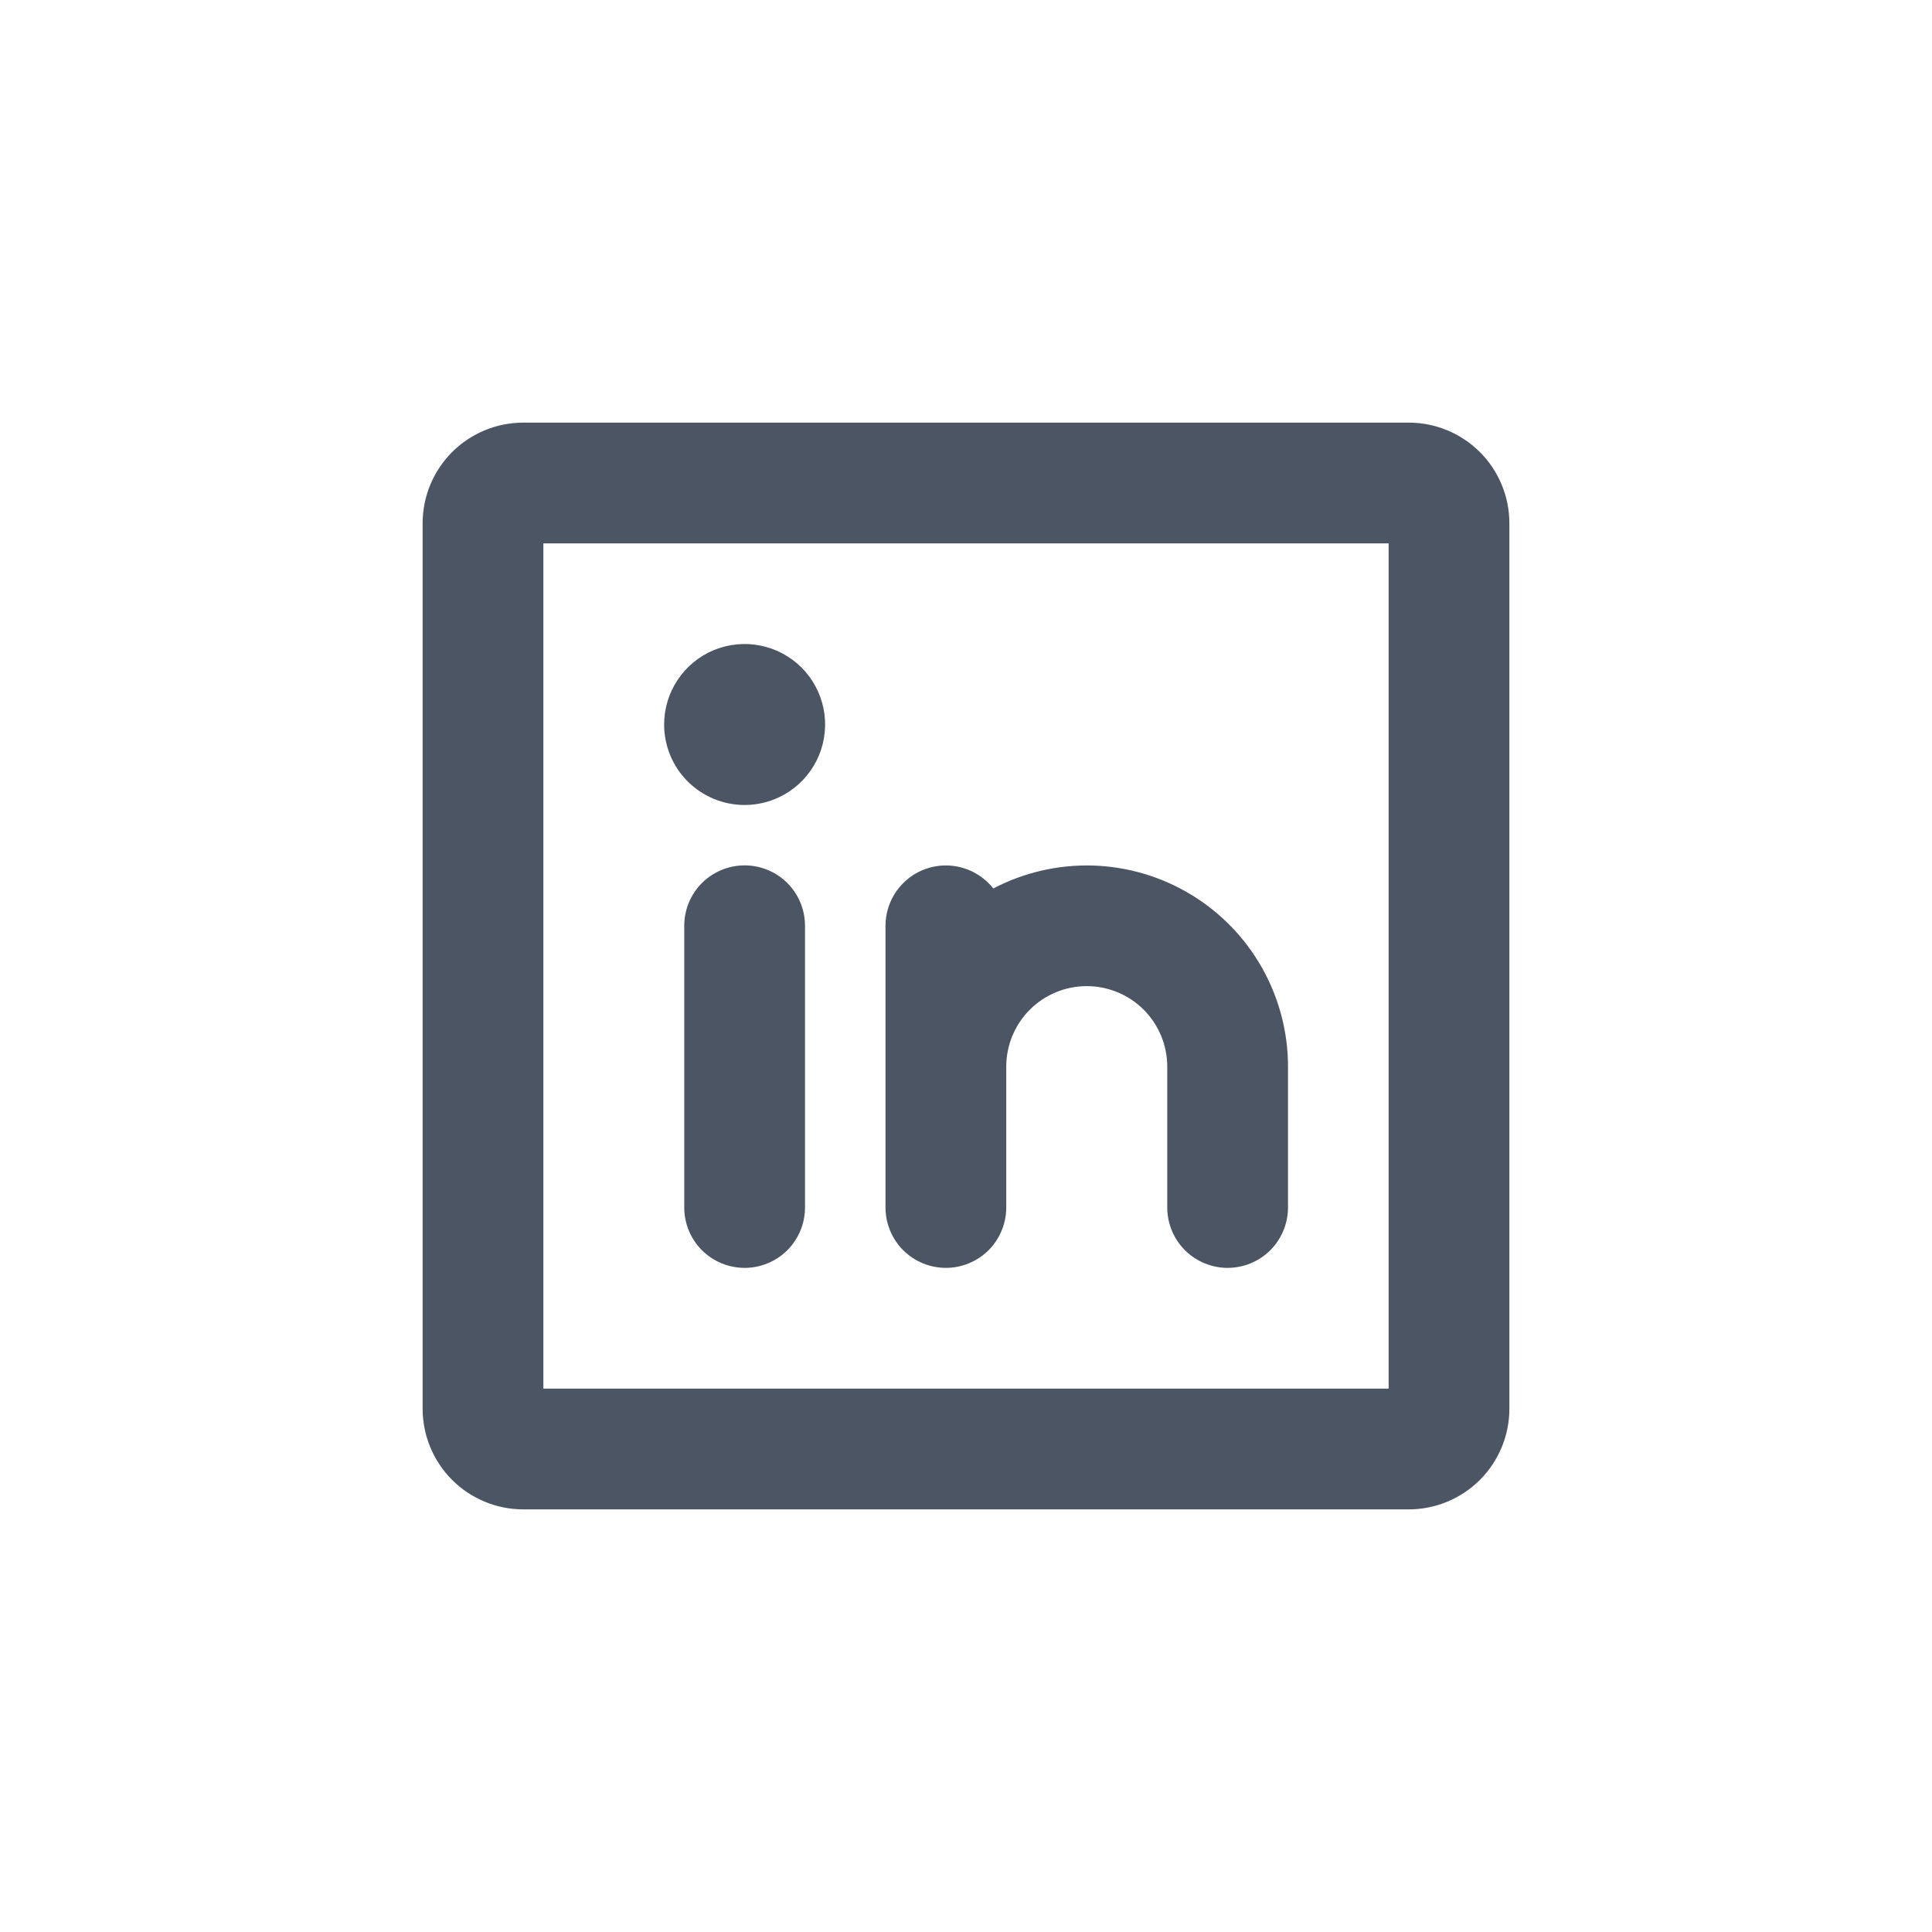
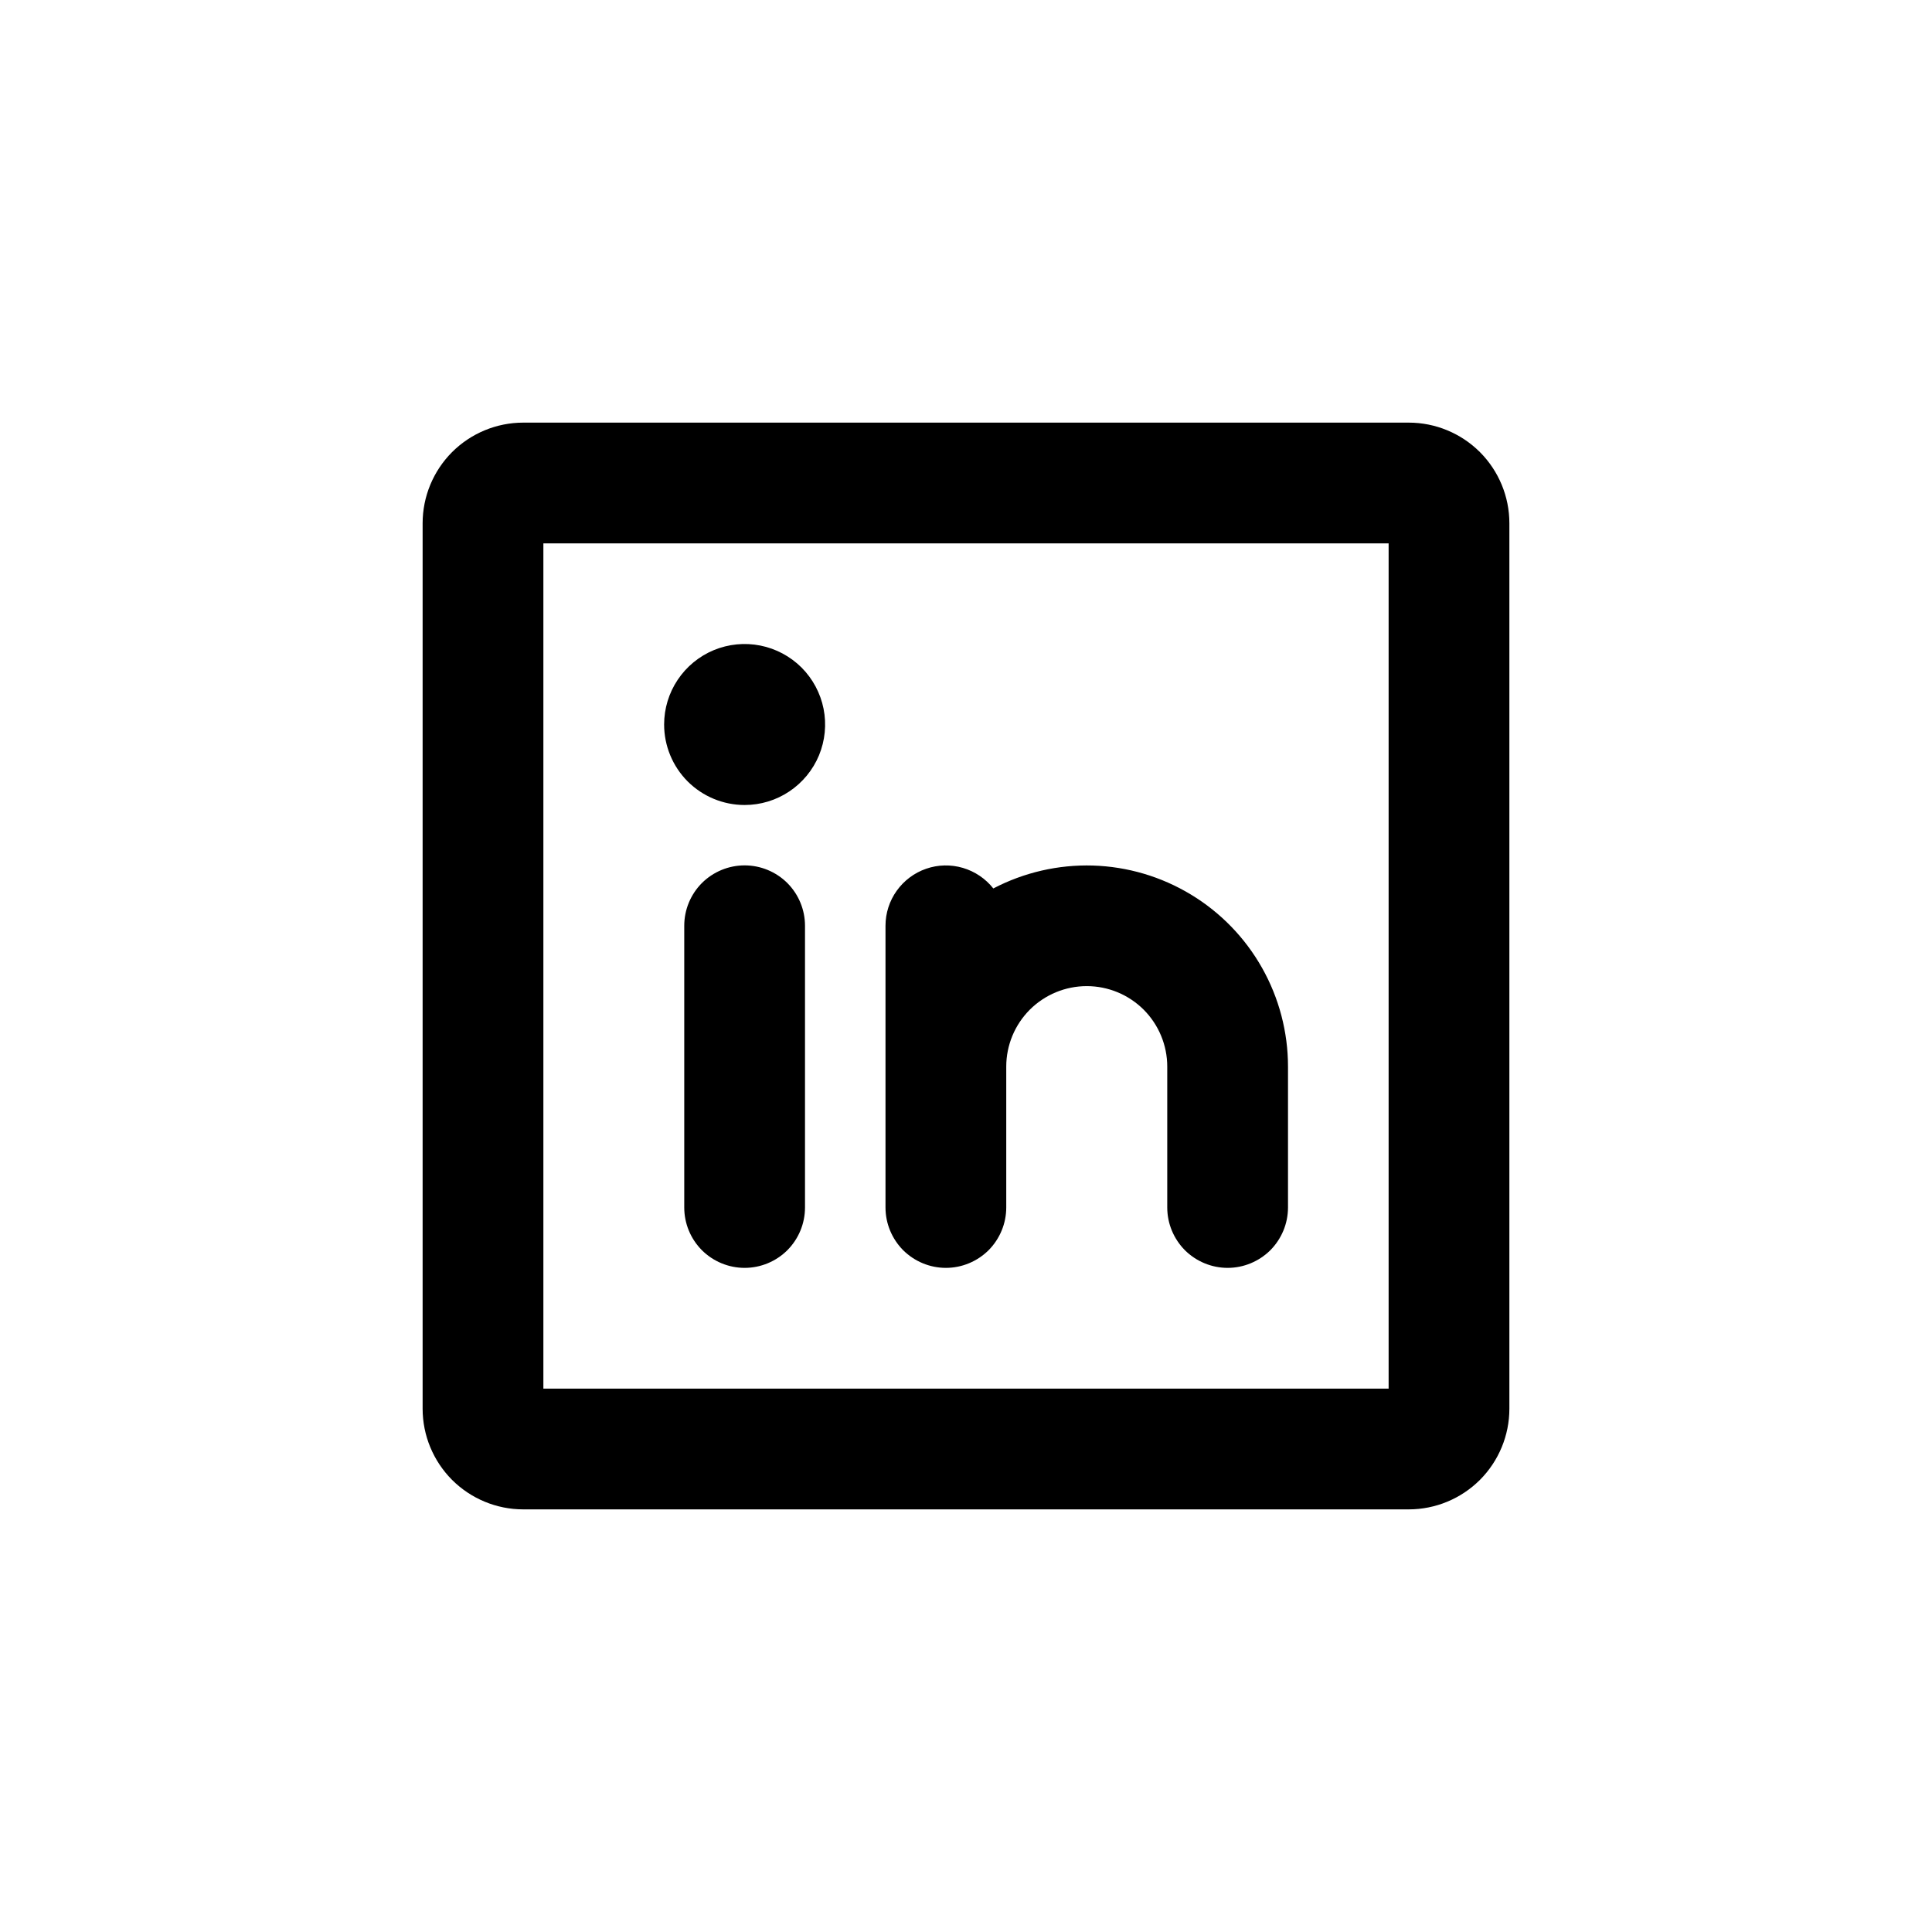
- <svg xmlns="http://www.w3.org/2000/svg" width="36" height="36" viewBox="0 0 36 36" fill="none">
-   <path d="M26.25 7.875H9.75C9.253 7.875 8.776 8.073 8.424 8.424C8.073 8.776 7.875 9.253 7.875 9.75V26.25C7.875 26.747 8.073 27.224 8.424 27.576C8.776 27.927 9.253 28.125 9.75 28.125H26.25C26.747 28.125 27.224 27.927 27.576 27.576C27.927 27.224 28.125 26.747 28.125 26.25V9.75C28.125 9.253 27.927 8.776 27.576 8.424C27.224 8.073 26.747 7.875 26.25 7.875ZM25.875 25.875H10.125V10.125H25.875V25.875ZM16.5 22.5V17.25C16.5 17.016 16.573 16.788 16.709 16.598C16.845 16.408 17.036 16.264 17.257 16.188C17.478 16.111 17.718 16.106 17.942 16.172C18.166 16.238 18.364 16.372 18.509 16.555C19.081 16.256 19.72 16.109 20.364 16.128C21.009 16.148 21.638 16.334 22.19 16.668C22.742 17.001 23.199 17.472 23.516 18.034C23.833 18.596 24 19.23 24 19.875V22.5C24 22.798 23.881 23.084 23.671 23.296C23.459 23.506 23.173 23.625 22.875 23.625C22.577 23.625 22.291 23.506 22.079 23.296C21.869 23.084 21.75 22.798 21.75 22.5V19.875C21.75 19.477 21.592 19.096 21.311 18.814C21.029 18.533 20.648 18.375 20.25 18.375C19.852 18.375 19.471 18.533 19.189 18.814C18.908 19.096 18.75 19.477 18.75 19.875V22.5C18.75 22.798 18.631 23.084 18.421 23.296C18.209 23.506 17.923 23.625 17.625 23.625C17.327 23.625 17.041 23.506 16.829 23.296C16.619 23.084 16.5 22.798 16.5 22.5ZM15 17.25V22.5C15 22.798 14.882 23.084 14.671 23.296C14.46 23.506 14.173 23.625 13.875 23.625C13.577 23.625 13.29 23.506 13.079 23.296C12.868 23.084 12.75 22.798 12.75 22.5V17.25C12.75 16.952 12.868 16.666 13.079 16.454C13.29 16.244 13.577 16.125 13.875 16.125C14.173 16.125 14.46 16.244 14.671 16.454C14.882 16.666 15 16.952 15 17.25ZM12.375 13.5C12.375 13.203 12.463 12.913 12.628 12.667C12.793 12.42 13.027 12.228 13.301 12.114C13.575 12.001 13.877 11.971 14.168 12.029C14.459 12.087 14.726 12.23 14.936 12.439C15.145 12.649 15.288 12.916 15.346 13.207C15.404 13.498 15.374 13.8 15.261 14.074C15.147 14.348 14.955 14.582 14.708 14.747C14.462 14.912 14.172 15 13.875 15C13.477 15 13.096 14.842 12.814 14.561C12.533 14.279 12.375 13.898 12.375 13.5Z" fill="#4B5563" />
+ <svg xmlns="http://www.w3.org/2000/svg" width="36" height="36" viewBox="0 0 36 36" fill="currentColor">
+   <path d="M26.25 7.875H9.75C9.253 7.875 8.776 8.073 8.424 8.424C8.073 8.776 7.875 9.253 7.875 9.75V26.25C7.875 26.747 8.073 27.224 8.424 27.576C8.776 27.927 9.253 28.125 9.75 28.125H26.25C26.747 28.125 27.224 27.927 27.576 27.576C27.927 27.224 28.125 26.747 28.125 26.25V9.75C28.125 9.253 27.927 8.776 27.576 8.424C27.224 8.073 26.747 7.875 26.25 7.875ZM25.875 25.875H10.125V10.125H25.875V25.875ZM16.5 22.5V17.25C16.5 17.016 16.573 16.788 16.709 16.598C16.845 16.408 17.036 16.264 17.257 16.188C17.478 16.111 17.718 16.106 17.942 16.172C18.166 16.238 18.364 16.372 18.509 16.555C19.081 16.256 19.72 16.109 20.364 16.128C21.009 16.148 21.638 16.334 22.19 16.668C22.742 17.001 23.199 17.472 23.516 18.034C23.833 18.596 24 19.23 24 19.875V22.5C24 22.798 23.881 23.084 23.671 23.296C23.459 23.506 23.173 23.625 22.875 23.625C22.577 23.625 22.291 23.506 22.079 23.296C21.869 23.084 21.75 22.798 21.75 22.5V19.875C21.75 19.477 21.592 19.096 21.311 18.814C21.029 18.533 20.648 18.375 20.25 18.375C19.852 18.375 19.471 18.533 19.189 18.814C18.908 19.096 18.75 19.477 18.75 19.875V22.5C18.75 22.798 18.631 23.084 18.421 23.296C18.209 23.506 17.923 23.625 17.625 23.625C17.327 23.625 17.041 23.506 16.829 23.296C16.619 23.084 16.5 22.798 16.5 22.5ZM15 17.25V22.5C15 22.798 14.882 23.084 14.671 23.296C14.46 23.506 14.173 23.625 13.875 23.625C13.577 23.625 13.29 23.506 13.079 23.296C12.868 23.084 12.75 22.798 12.75 22.5V17.25C12.75 16.952 12.868 16.666 13.079 16.454C13.29 16.244 13.577 16.125 13.875 16.125C14.173 16.125 14.46 16.244 14.671 16.454C14.882 16.666 15 16.952 15 17.25ZM12.375 13.5C12.375 13.203 12.463 12.913 12.628 12.667C12.793 12.42 13.027 12.228 13.301 12.114C13.575 12.001 13.877 11.971 14.168 12.029C14.459 12.087 14.726 12.23 14.936 12.439C15.145 12.649 15.288 12.916 15.346 13.207C15.404 13.498 15.374 13.8 15.261 14.074C15.147 14.348 14.955 14.582 14.708 14.747C14.462 14.912 14.172 15 13.875 15C13.477 15 13.096 14.842 12.814 14.561C12.533 14.279 12.375 13.898 12.375 13.5Z" />
</svg>
